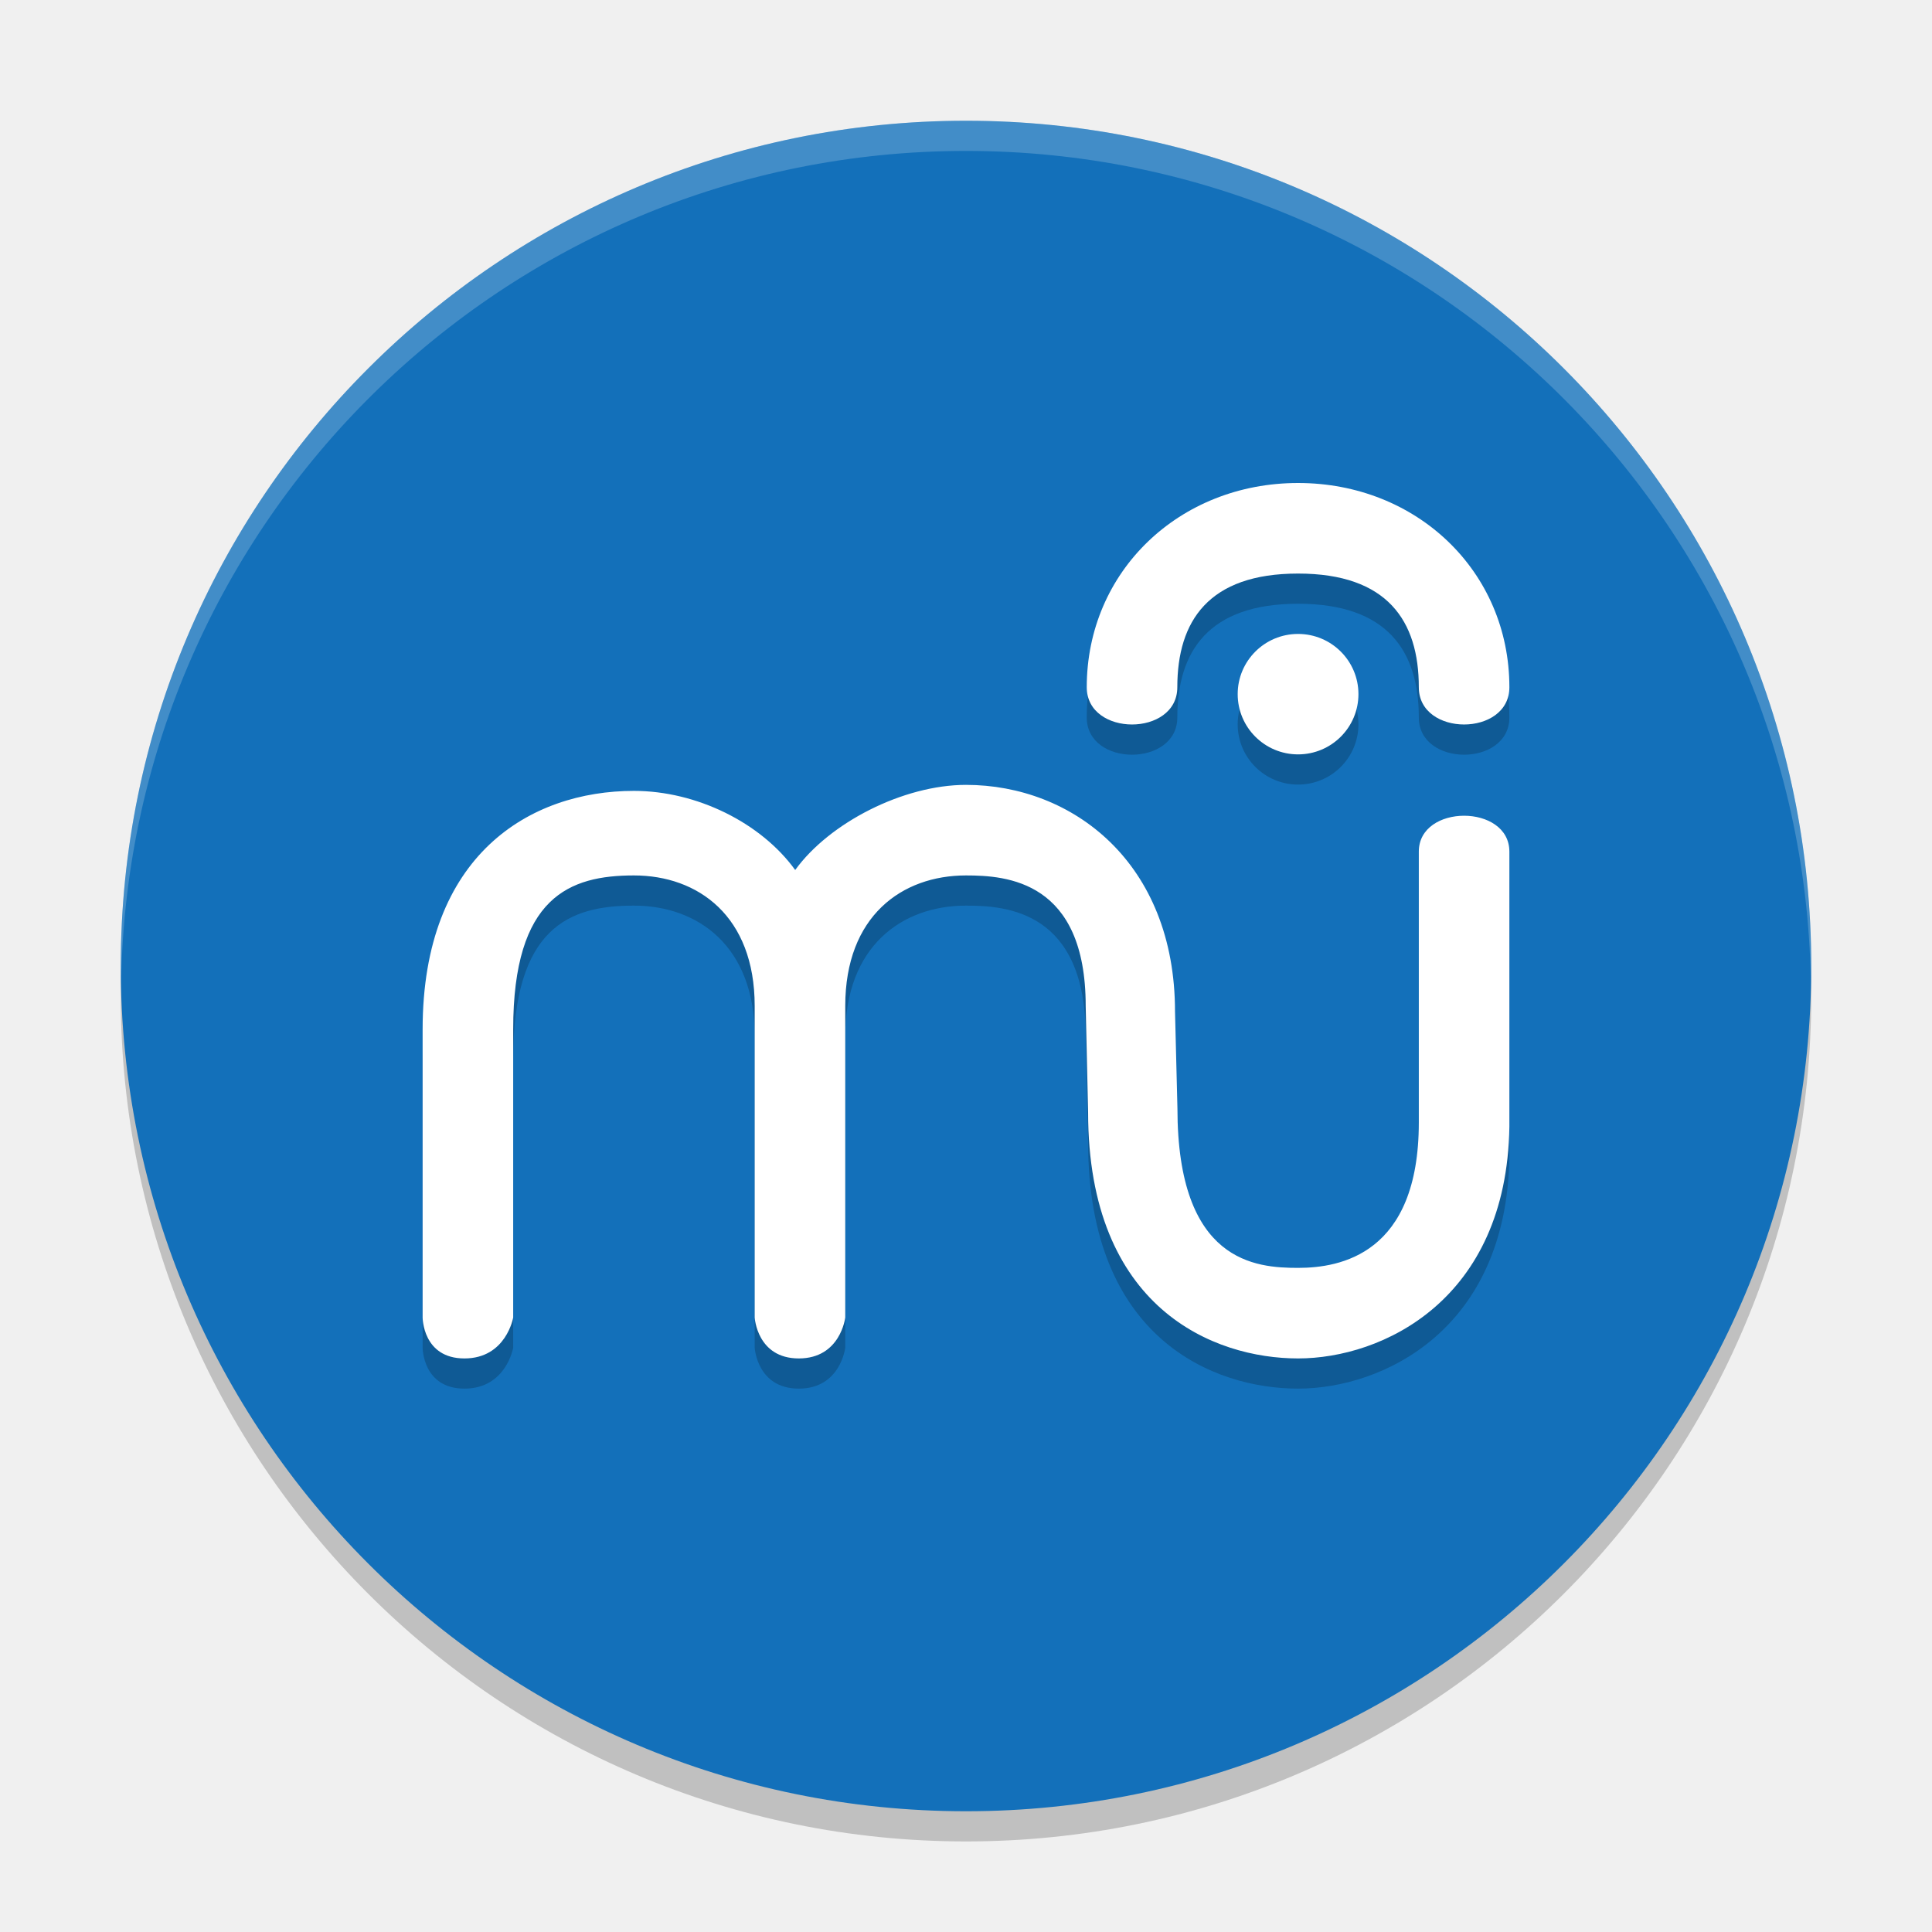
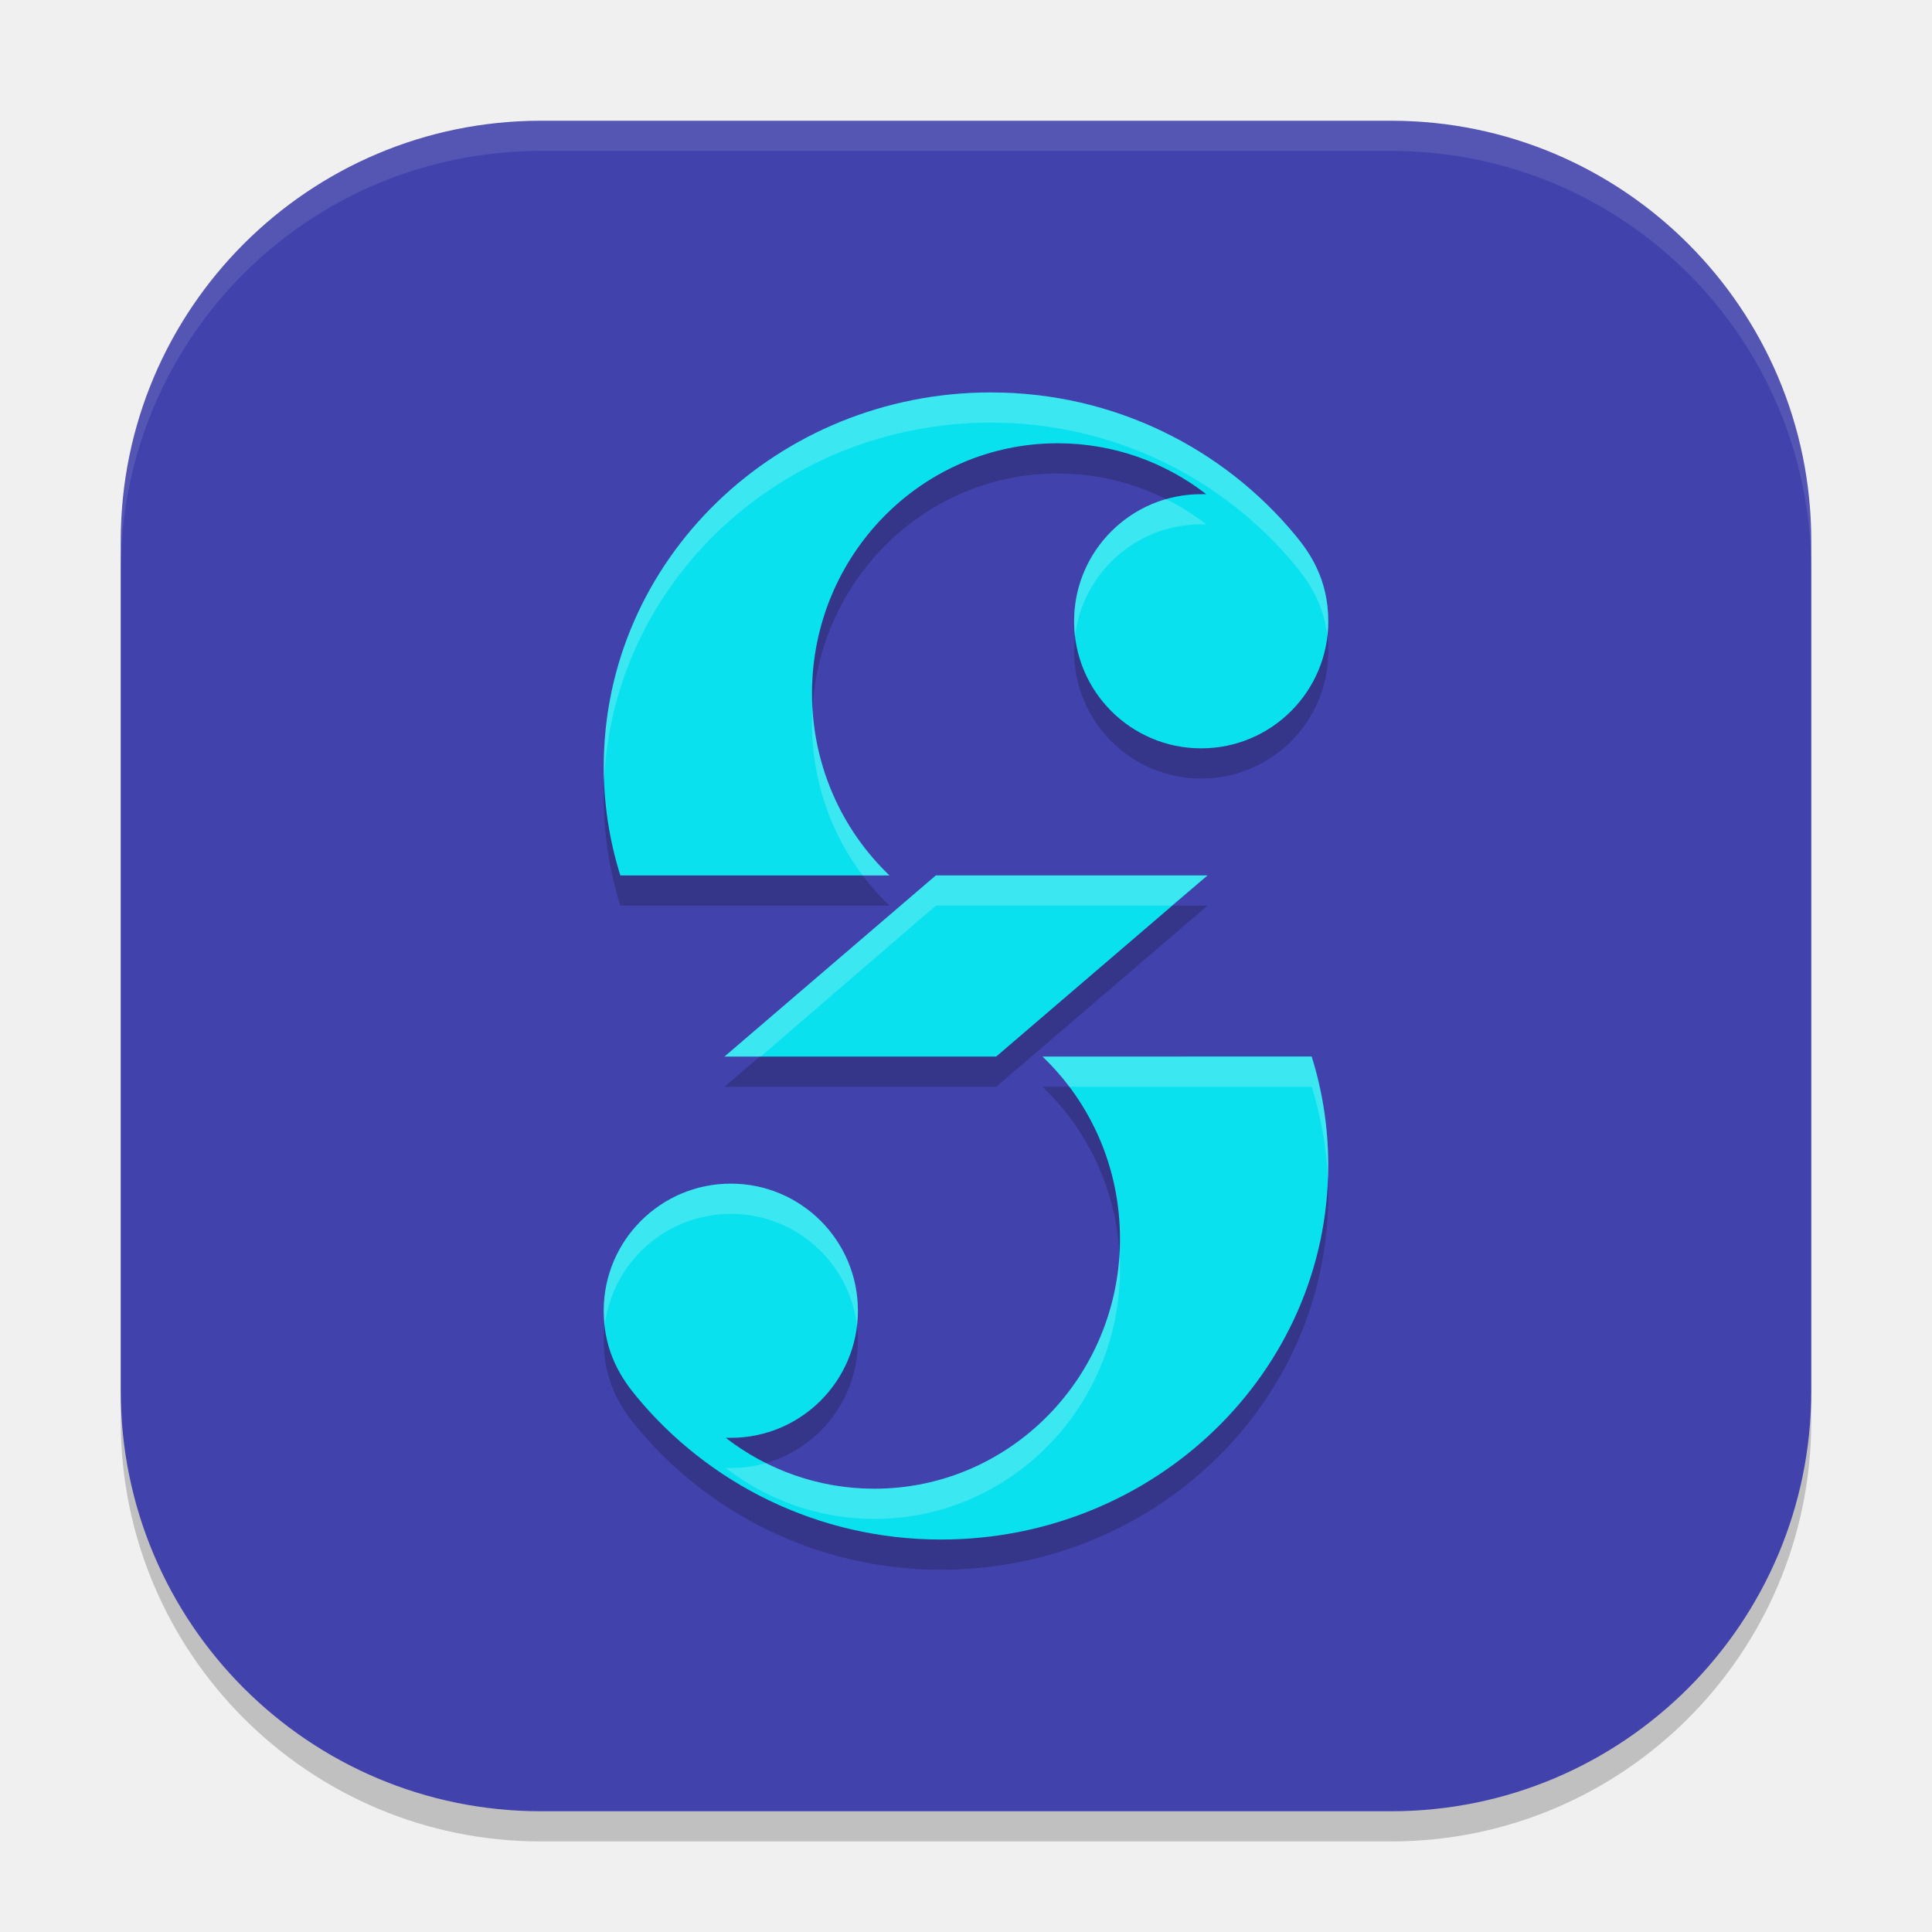
<svg xmlns="http://www.w3.org/2000/svg" width="64" height="64" version="1.1">
-   <path style="opacity:0.2" d="M 32,61 C 47.464,61 60,48.464 60,33 60,17.536 47.464,5 32,5 16.536,5 4,17.536 4,33 4,48.464 16.536,61 32,61 Z" />
-   <path style="fill:#1370ba" d="M 32,60 C 47.464,60 60,47.464 60,32 60,16.536 47.464,4 32,4 16.536,4 4,16.536 4,32 4,47.464 16.536,60 32,60 Z" />
-   <path style="opacity:0.2" d="m 43,17 c -3.931,0 -7,2.926 -7,6.766 3.71e-4,1.646 3,1.646 3,0 C 39,21.571 40.038,20 43,20 c 2.962,0 4,1.571 4,3.766 0,1.646 3,1.646 3,0 C 50,19.926 46.931,17 43,17 Z m 0,5 c -1.105,0 -2,0.892 -2,1.994 0,1.102 0.895,1.996 2,1.996 1.105,0 2,-0.894 2,-1.996 C 45,22.892 44.105,22 43,22 Z m -11,5 c -2.078,0 -4.527,1.255 -5.658,2.82 C 25.211,28.255 23.078,27.199 21,27.199 c -3.433,0 -7,2.108 -7,7.9 v 9.543 C 14,44.643 14,46 15.385,46 16.769,46 17,44.643 17,44.643 V 35.1 C 16.999,30.698 18.878,30 21,30 c 2.122,0 4,1.345 4,4.324 V 44.643 C 25,44.643 25.076,46 26.461,46 27.846,46 28,44.643 28,44.643 V 34.324 C 28,31.345 29.878,30 32,30 c 1.347,0 3.965,0.179 3.965,4.324 l 0.08,3.521 C 36.045,44.355 40.222,46 43,46 c 2.778,0 6.915,-1.92 7,-7.68 v -9.109 c 0,-1.585 -3,-1.585 -3,0 v 8.973 C 47,42.553 44.389,43 43,43 41.611,43 39.004,42.83 39.004,37.711 l -0.08,-3.197 C 38.924,29.576 35.53,27 32,27 Z" />
-   <path style="fill:#ffffff" d="M 43 16 C 39.069 16 36 18.926 36 22.766 C 36 24.411 39 24.411 39 22.766 C 39 20.571 40.038 19 43 19 C 45.962 19 47 20.571 47 22.766 C 47 24.411 50 24.411 50 22.766 C 50 18.926 46.931 16 43 16 z M 43 21 C 41.895 21 41 21.892 41 22.994 C 41 24.096 41.895 24.99 43 24.99 C 44.105 24.99 45 24.096 45 22.994 C 45 21.892 44.105 21 43 21 z M 32 26 C 29.922 26 27.473 27.255 26.342 28.82 C 25.211 27.255 23.078 26.199 21 26.199 C 17.567 26.199 14 28.307 14 34.1 L 14 43.643 C 14 43.643 14 45 15.385 45 C 16.769 45 17 43.643 17 43.643 L 17 34.1 C 16.999 29.698 18.878 29 21 29 C 23.122 29 25 30.345 25 33.324 L 25 43.643 C 25 43.643 25.076 45 26.461 45 C 27.846 45 28 43.643 28 43.643 L 28 33.324 C 28 30.345 29.878 29 32 29 C 33.347 29 35.965 29.179 35.965 33.324 L 36.045 36.846 C 36.045 43.355 40.222 45 43 45 C 45.778 45 49.915 43.08 50 37.32 L 50 28.211 C 50 26.626 47 26.626 47 28.211 L 47 37.184 C 47 41.553 44.389 42 43 42 C 41.611 42 39.004 41.83 39.004 36.711 L 38.924 33.514 C 38.924 28.576 35.53 26 32 26 z" />
-   <path style="fill:#ffffff;opacity:0.2" d="M 32 4 C 16.536 4 4 16.536 4 32 C 4 32.168 4.011 32.333 4.014 32.5 C 4.281 17.268 16.704 5 32 5 C 47.296 5 59.719 17.268 59.986 32.5 C 59.989 32.333 60 32.168 60 32 C 60 16.536 47.464 4 32 4 z" />
+   <rect x="4" y="5" width="56" height="56" rx="13.919" style="opacity:.2" />
+   <rect x="4" y="4" width="56" height="56" rx="13.919" style="fill:#4242ac" />
+   <path d="M 17.92,4 C 10.209,4 4,10.209 4,17.92 v 1 C 4,11.209 10.209,5 17.92,5 H 46.08 C 53.791,5 60,11.209 60,18.92 v -1 C 60,10.209 53.791,4 46.08,4 Z" style="fill:#ffffff;opacity:.1" />
+   <path d="m32.828 14c-7.085 0-12.828 5.551-12.828 12.4 0 1.252 0.192 2.461 0.549 3.6h8.916c-1.58-1.51-2.566-3.655-2.566-6.035 0-4.573 3.643-8.281 8.137-8.281 1.849 0 3.555 0.628 4.922 1.686-0.055-4.12e-4 -0.111 0-0.166 0-2.325-5.7e-4 -4.21 1.884-4.211 4.209-5.68e-4 2.326 1.885 4.212 4.211 4.211 2.325-5.13e-4 4.21-1.886 4.209-4.211 0-1.408-0.632-2.292-1.088-2.844-2.368-2.866-5.993-4.734-10.084-4.734zm-1.828 16-7 6h9l7-6zm3.535 6c1.58 1.51 2.566 3.655 2.566 6.035 0 4.573-3.643 8.281-8.137 8.281-1.849 0-3.555-0.628-4.922-1.686 0.055 4.12e-4 0.111 0 0.166 0 2.325 5.7e-4 4.21-1.884 4.211-4.209 5.69e-4 -2.326-1.885-4.212-4.211-4.211-2.325 5.12e-4 -4.21 1.886-4.209 4.211 0 1.408 0.632 2.292 1.088 2.844 2.368 2.866 5.993 4.734 10.084 4.734 7.085 0 12.828-5.551 12.828-12.4 0-1.252-0.192-2.461-0.549-3.6z" style="opacity:.2" />
+   <path d="m32.828 13c-7.085 0-12.828 5.551-12.828 12.4 0 1.252 0.192 2.461 0.549 3.6h8.916c-1.58-1.51-2.566-3.655-2.566-6.035 0-4.573 3.643-8.281 8.137-8.281 1.849 0 3.555 0.628 4.922 1.686-0.055-4.12e-4 -0.111 0-0.166 0-2.325-5.7e-4 -4.21 1.884-4.211 4.209-5.68e-4 2.326 1.885 4.212 4.211 4.211 2.325-5.13e-4 4.21-1.886 4.209-4.211 0-1.408-0.632-2.292-1.088-2.844-2.368-2.866-5.993-4.734-10.084-4.734zm-1.828 16-7 6h9l7-6zm3.535 6c1.58 1.51 2.566 3.655 2.566 6.035 0 4.573-3.643 8.281-8.137 8.281-1.849 0-3.555-0.628-4.922-1.686 0.055 4.12e-4 0.111 0 0.166 0 2.325 5.7e-4 4.21-1.884 4.211-4.209 5.68e-4 -2.326-1.885-4.212-4.211-4.211-2.325 5.12e-4 -4.21 1.886-4.209 4.211 0 1.408 0.632 2.292 1.088 2.844 2.368 2.866 5.993 4.734 10.084 4.734 7.085 0 12.828-5.551 12.828-12.4 0-1.252-0.192-2.461-0.549-3.6z" style="fill:#0ae1ee" />
+   <path d="m32.828 13c-7.085 0-12.828 5.551-12.828 12.4 0 0.167 3e-3 0.334 0.01 0.5 0.271-6.617 5.906-11.9 12.818-11.9 4.091 0 7.715 1.868 10.084 4.734 0.398 0.482 0.931 1.218 1.059 2.336 0.019-0.162 0.029-0.325 0.029-0.492 0-1.408-0.632-2.292-1.088-2.844-2.369-2.866-5.993-4.734-10.084-4.734zm5.799 3.531c-1.759 0.505-3.046 2.126-3.047 4.047-4.2e-5 0.17 0.01 0.338 0.029 0.502 0.247-2.09 2.025-3.711 4.182-3.711 0.055 0 0.111-4.12e-4 0.166 0-0.414-0.32-0.859-0.602-1.33-0.838zm-11.715 6.934c-0.01 0.165-0.014 0.332-0.014 0.5 0 1.895 0.626 3.64 1.678 5.035h0.889c-1.469-1.404-2.425-3.356-2.553-5.535zm4.088 5.535-7 6h1.199l5.801-5h7.801l1.199-1zm3.535 6c0.322 0.308 0.619 0.643 0.889 1h8.027c0.309 0.987 0.495 2.026 0.539 3.1 0.007-0.166 0.01-0.332 0.01-0.5 0-1.252-0.192-2.461-0.549-3.6zm-10.326 4.211c-2.325 5.12e-4 -4.21 1.886-4.209 4.211 0 0.177 0.011 0.347 0.029 0.508 0.244-2.093 2.021-3.718 4.18-3.719 2.156-5.31e-4 3.934 1.619 4.182 3.709 0.019-0.164 0.029-0.329 0.029-0.498 5.66e-4 -2.326-1.885-4.212-4.211-4.211zm12.879 2.324c-0.254 4.34-3.794 7.781-8.123 7.781-1.289 0-2.508-0.305-3.592-0.848-0.37 0.106-0.76 0.162-1.164 0.162-0.055 0-0.111 4.12e-4 -0.166 0 1.367 1.057 3.073 1.686 4.922 1.686 4.494 0 8.137-3.708 8.137-8.281 0-0.168-4e-3 -0.335-0.014-0.5z" style="fill:#ffffff;opacity:.2" />
</svg>
